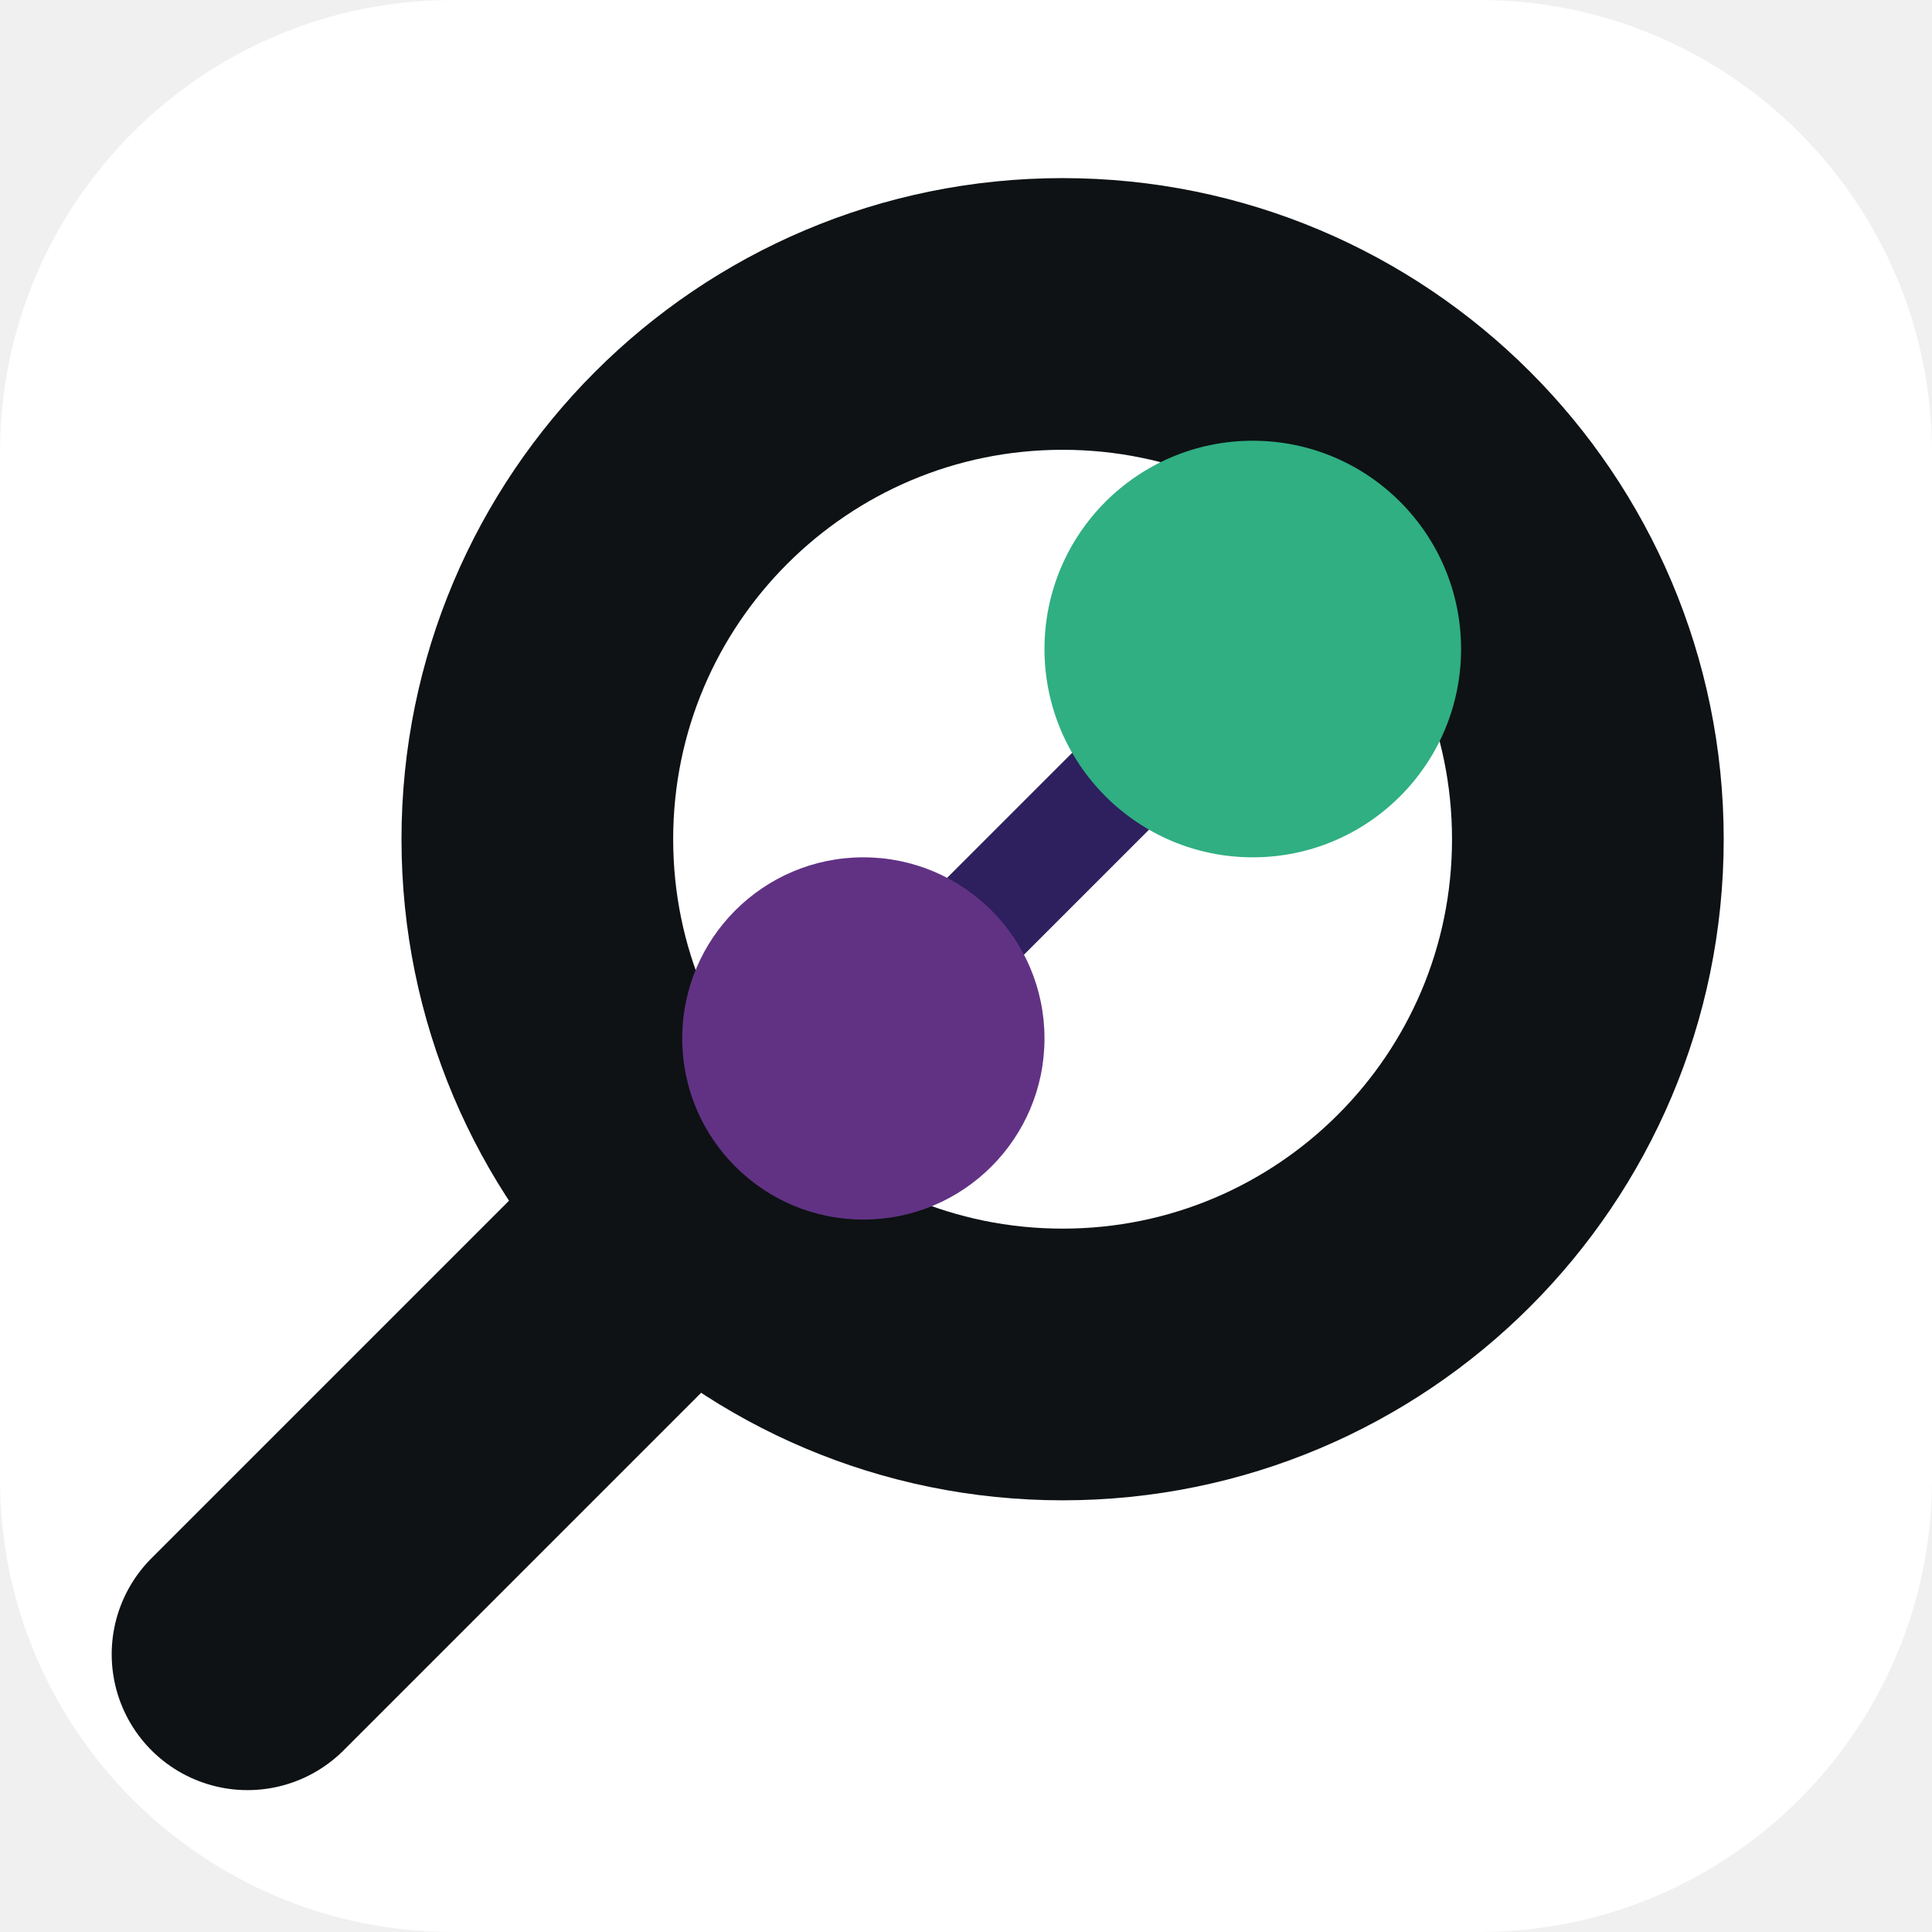
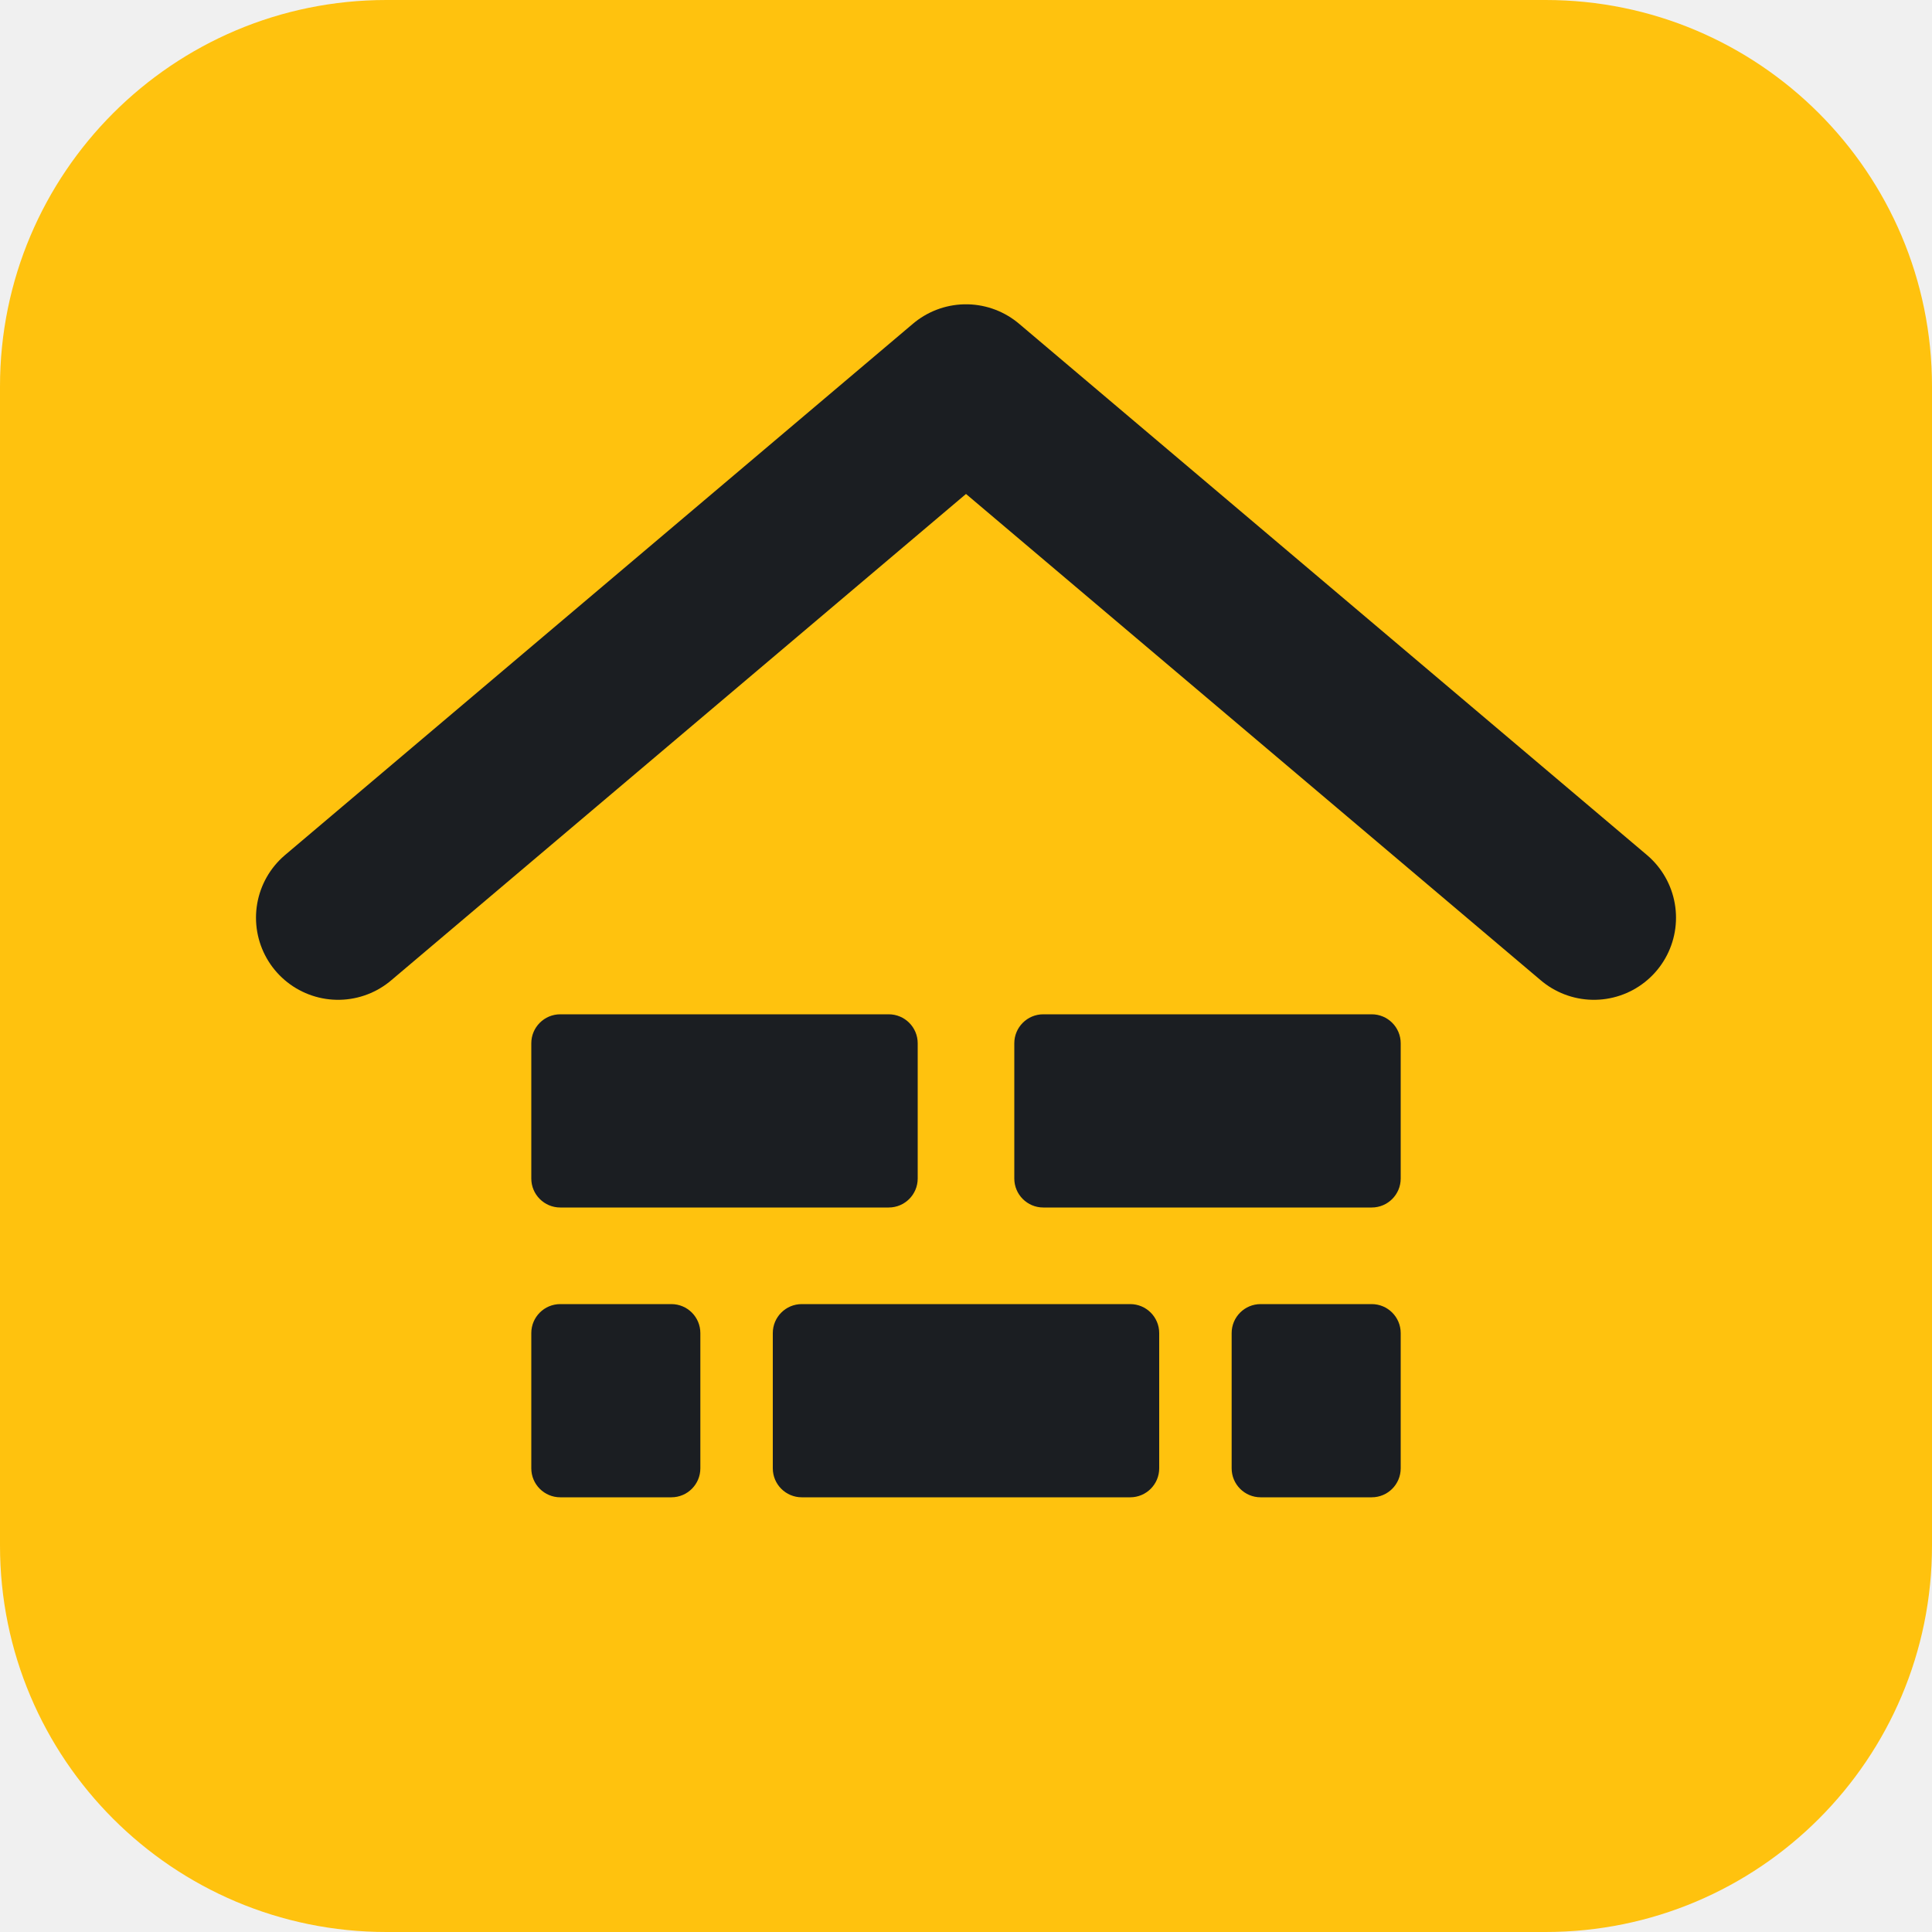
- <svg xmlns="http://www.w3.org/2000/svg" viewBox="0 0 64 64">
-   <rect width="64" height="64" rx="15" fill="#FFFFFF" />
-   <g transform="translate(1 2) scale(.6)">
-     <circle cx="57" cy="43" r="29" fill="none" stroke="#0E1214" stroke-width="15" />
-     <path d="M34 66 12 88" stroke="#0E1214" stroke-width="15" stroke-linecap="round" />
-     <path d="M46 54 67 33" stroke="#2E1F5E" stroke-width="6" />
-     <circle cx="46" cy="54" r="10" fill="#613284" />
-     <circle cx="67.5" cy="32.5" r="11.5" fill="#2FAF82" />
+ <svg xmlns="http://www.w3.org/2000/svg" viewBox="0 0 40 40">
+   <rect width="40" height="40" rx="8" fill="#FFC20E" />
+   <path d="M7 19 20 8l13 11" fill="none" stroke="#1B1E22" stroke-width="3.4" stroke-linecap="round" stroke-linejoin="round" />
+   <g fill="#1B1E22">
+     <rect x="11" y="21" width="8" height="4" rx=".6" />
+     <rect x="21" y="21" width="8" height="4" rx=".6" />
+     <rect x="11" y="27" width="3.5" height="4" rx=".6" />
+     <rect x="16" y="27" width="8" height="4" rx=".6" />
+     <rect x="25.5" y="27" width="3.5" height="4" rx=".6" />
  </g>
</svg>
